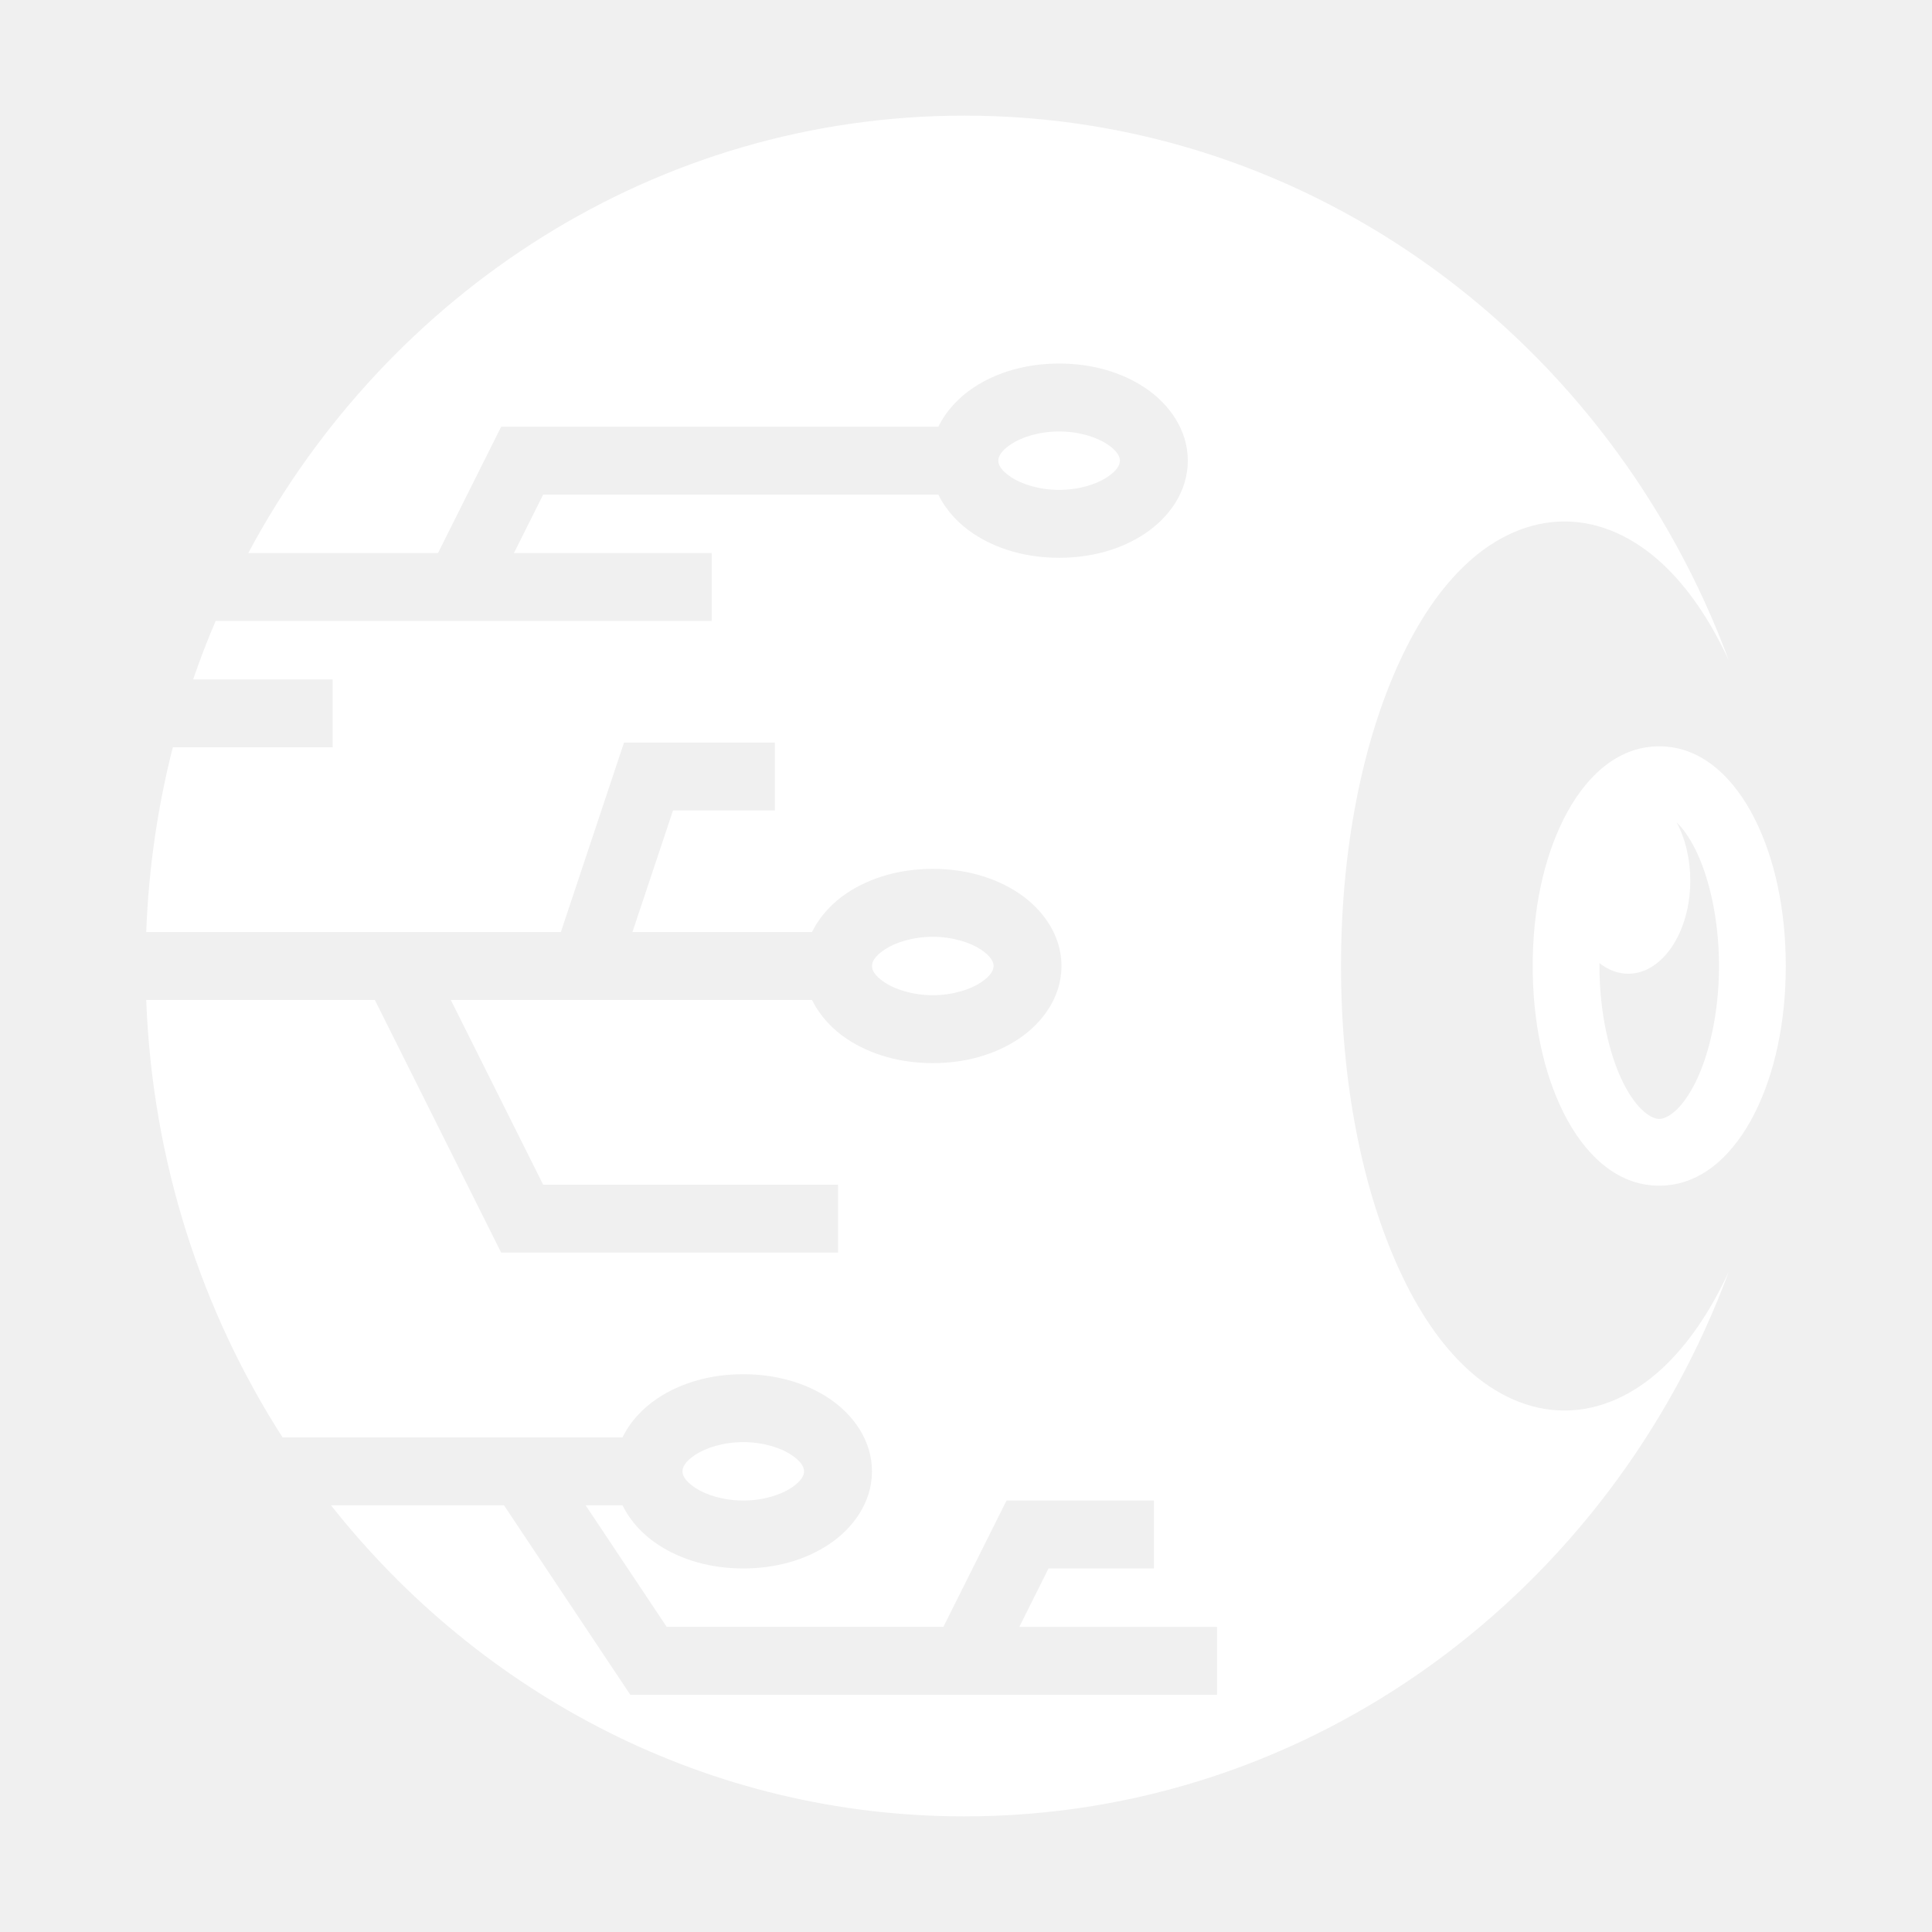
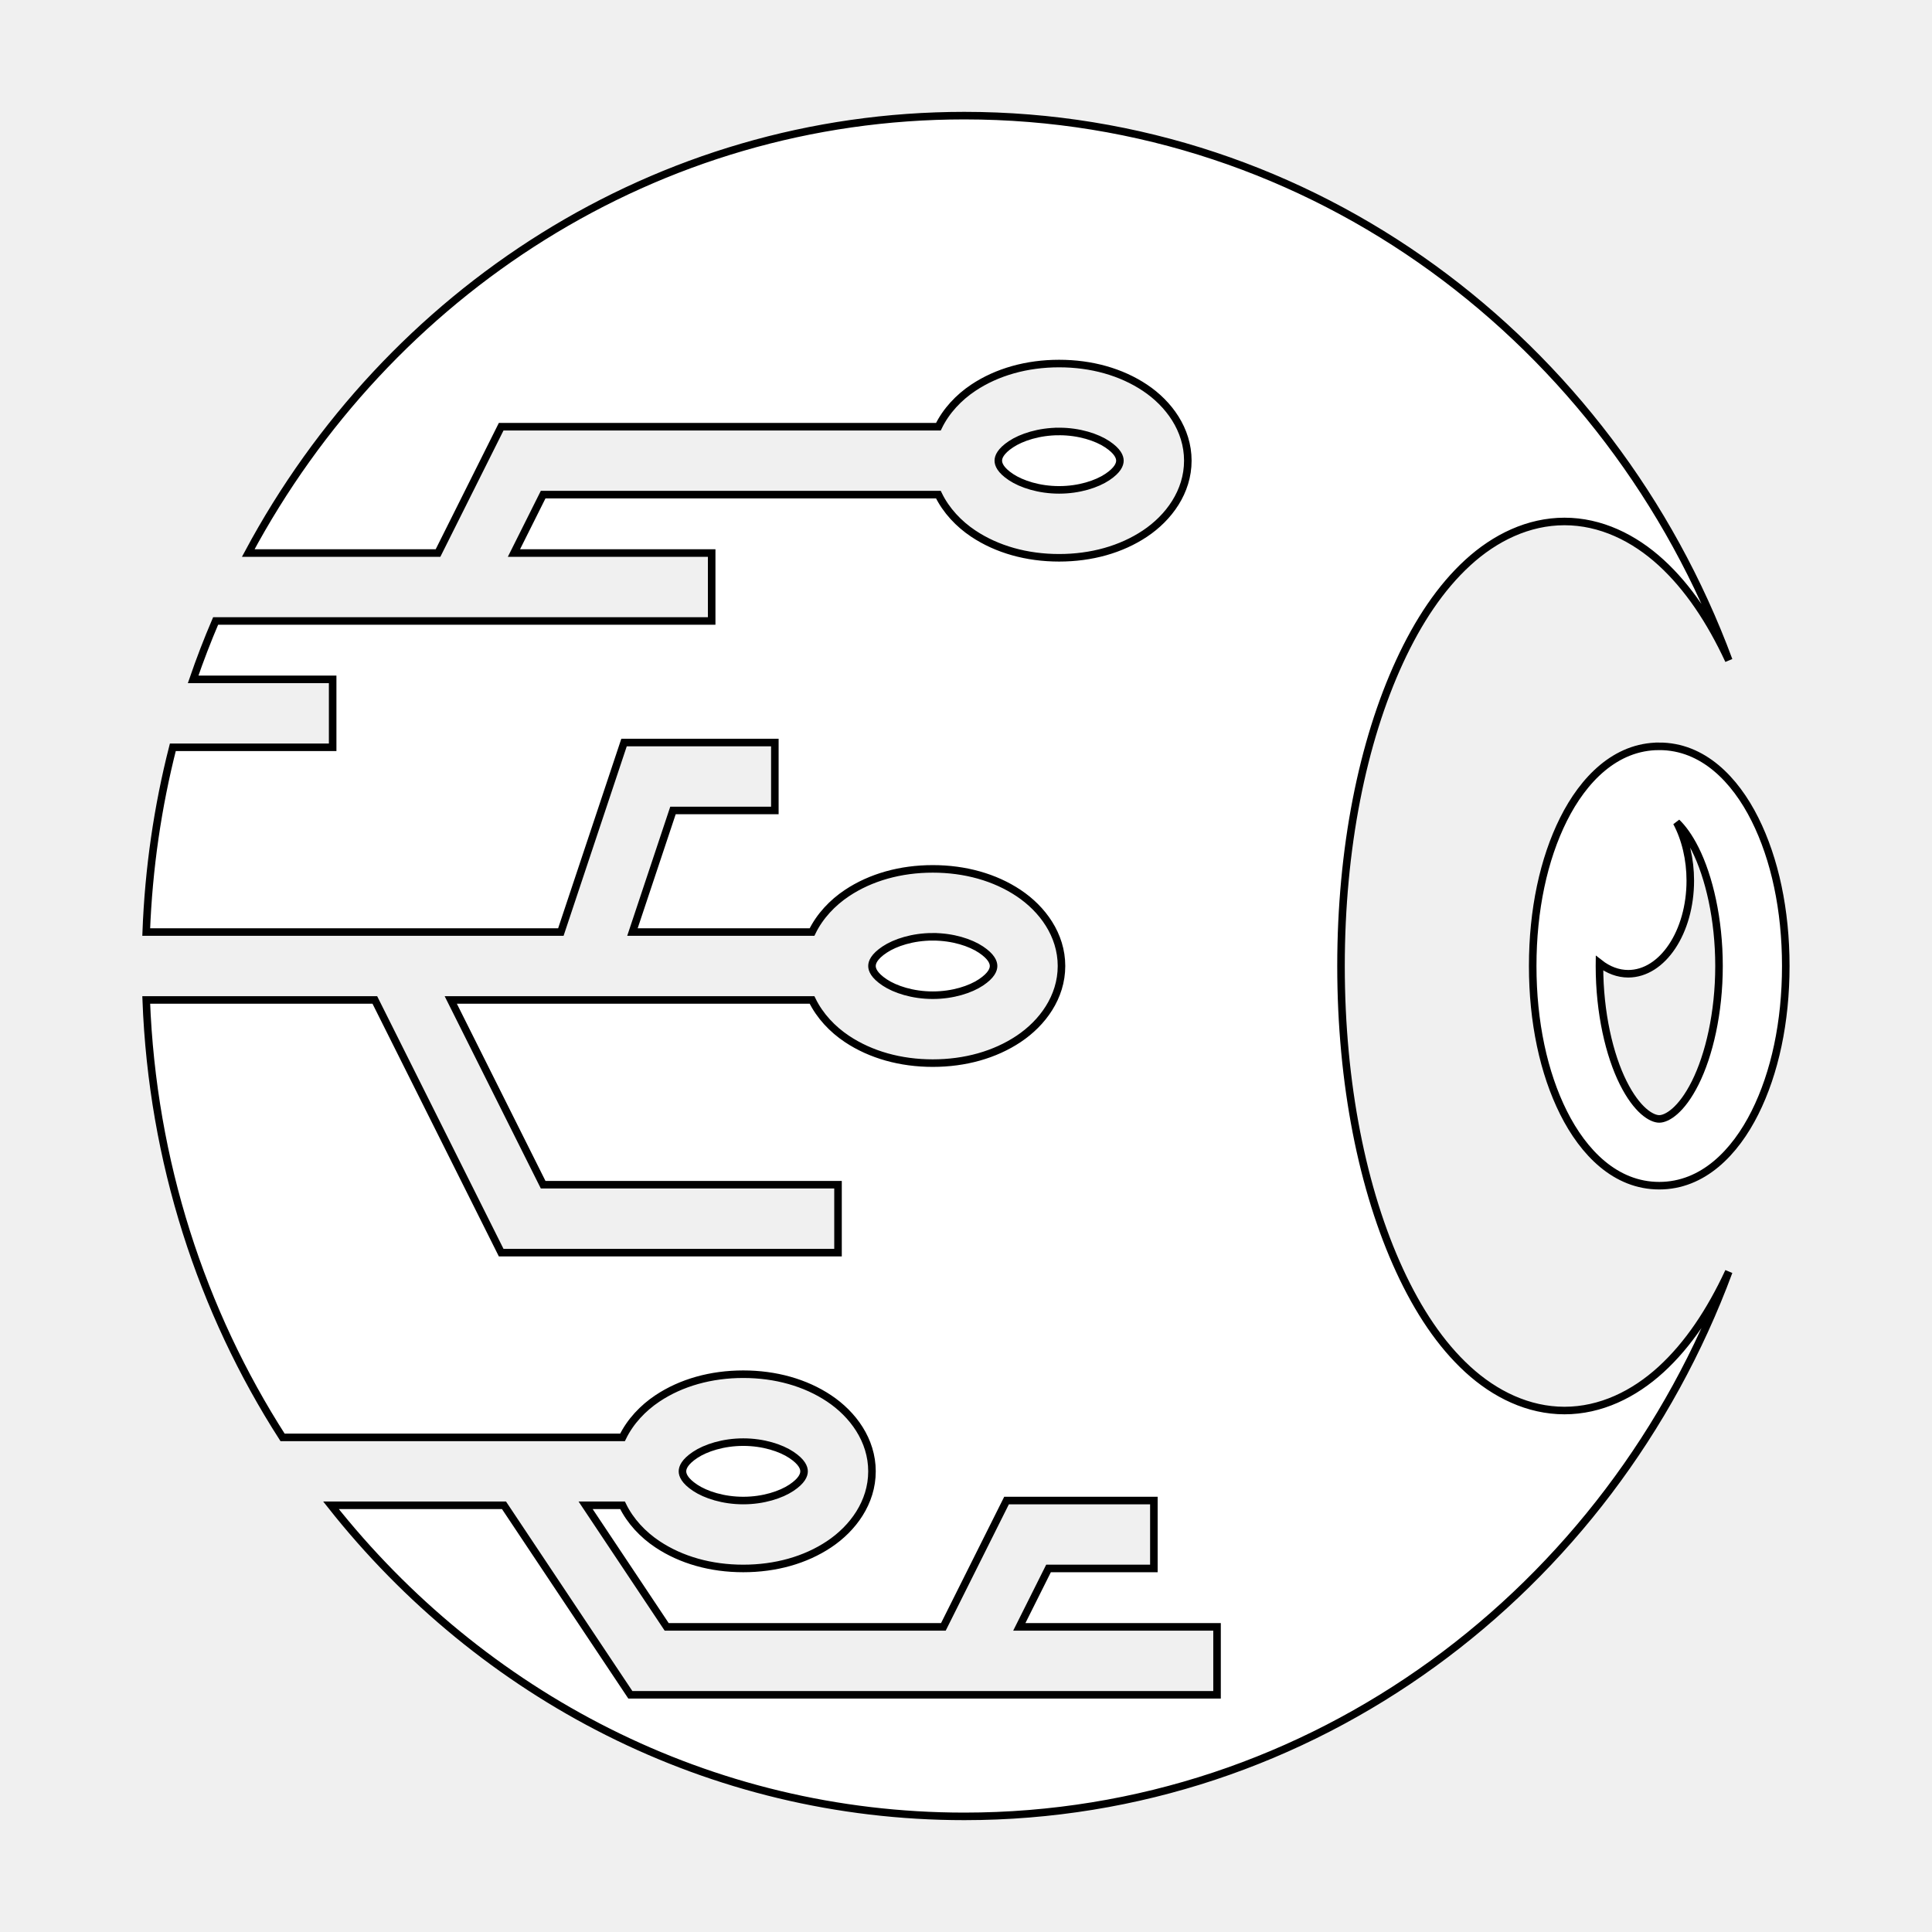
- <svg xmlns="http://www.w3.org/2000/svg" style="height: 512px; width: 512px;" viewBox="0 0 512 512" version="1.1" id="svg8">
-   <defs id="defs12" />
-   <g class="" transform="translate(0,0)" id="g6" style="touch-action: none;">
-     <path d="M255.565 30.643c-81.598 0-152.721 46.707-189.777 115.92h50.29l16.74-33.481h115.865c2.055-4.234 5.416-7.771 9.246-10.324 6.302-4.201 14.192-6.414 22.748-6.414 8.555 0 16.446 2.213 22.748 6.414 6.302 4.2 11.361 11.054 11.361 19.324 0 8.27-5.06 15.123-11.361 19.324-6.302 4.201-14.193 6.414-22.748 6.414-8.556 0-16.446-2.213-22.748-6.414-3.83-2.553-7.193-6.09-9.248-10.326H143.94l-7.74 15.482h52.402v17.999H57.143a228.822 228.822 0 0 0-5.96 15.48h36.974v17.998H45.802c-4.006 15.707-6.415 32.092-7.051 48.963h109.883l16.742-50.22h39.967v17.997h-26.996l-10.743 32.223h47.594c2.056-4.235 5.418-7.773 9.248-10.326 6.302-4.201 14.193-6.414 22.748-6.414 8.556 0 16.446 2.213 22.748 6.414 6.302 4.2 11.364 11.054 11.364 19.324 0 8.27-5.062 15.123-11.364 19.324-6.302 4.201-14.192 6.414-22.748 6.414-8.555 0-16.446-2.213-22.748-6.414-3.83-2.553-7.192-6.09-9.248-10.326h-95.74l24.482 48.963h78.143v17.998h-89.266l-33.482-66.961H38.751c1.614 42.826 14.69 82.527 36.129 115.922h90.096c2.055-4.235 5.42-7.773 9.25-10.326 6.302-4.201 14.19-6.414 22.746-6.414 8.555 0 16.446 2.213 22.748 6.414 6.302 4.2 11.363 11.054 11.363 19.324 0 8.27-5.061 15.123-11.363 19.324-6.302 4.201-14.193 6.414-22.748 6.414-8.556 0-16.444-2.213-22.746-6.414-3.83-2.553-7.193-6.09-9.248-10.324h-9.784l21.483 32.22h73.328l16.74-33.48h39.043v17.998h-27.92l-7.742 15.483h52.402v17.998H167.046l-33.483-50.219H87.716c39.81 50.37 100.234 82.44 167.85 82.44 92.336 0 171.262-59.806 202.581-144.358-4.882 10.507-10.77 19.344-17.916 25.893-7.212 6.609-16.06 10.914-25.628 10.914-9.569 0-18.417-4.305-25.63-10.914-7.212-6.61-13.145-15.546-18.054-26.182-9.818-21.272-15.537-49.542-15.537-80.711 0-31.169 5.719-59.44 15.537-80.71 4.91-10.637 10.842-19.573 18.055-26.183 7.212-6.609 16.06-10.914 25.629-10.914 9.568 0 18.416 4.305 25.628 10.914 7.146 6.549 13.034 15.386 17.916 25.893C426.828 90.448 347.902 30.643 255.565 30.643zm25.112 83.699c-5.313 0-9.98 1.533-12.766 3.39-2.786 1.858-3.348 3.375-3.348 4.35 0 .975.562 2.492 3.348 4.35 2.787 1.857 7.453 3.39 12.766 3.39s9.979-1.533 12.765-3.39c2.787-1.858 3.346-3.375 3.346-4.35 0-.975-.56-2.492-3.346-4.35-2.786-1.857-7.452-3.39-12.765-3.39zm159.037 83.44c-11.598 0-20.097 8.806-25.37 19.35-5.272 10.545-8.163 24.04-8.163 38.868 0 14.829 2.891 28.323 8.164 38.867 5.272 10.545 13.77 19.352 25.369 19.352 11.598 0 20.098-8.807 25.371-19.352 5.273-10.544 8.164-24.038 8.164-38.867 0-14.829-2.891-28.323-8.164-38.867-5.273-10.545-13.773-19.352-25.371-19.352zm4.613 20.157c1.556 1.497 3.261 3.769 4.93 7.106 3.662 7.324 6.299 18.517 6.299 30.955 0 12.438-2.637 23.63-6.3 30.955-3.662 7.324-7.506 9.57-9.542 9.57-2.036 0-5.88-2.246-9.543-9.57-3.663-7.324-6.297-18.517-6.297-30.955 0-.253.008-.502.01-.754a16.458 24.686 0 0 0 7.604 2.81 16.458 24.686 0 0 0 16.457-24.685 16.458 24.686 0 0 0-3.618-15.432zm-197.133 30.32c-5.313 0-9.977 1.534-12.763 3.391-2.787 1.858-3.348 3.375-3.348 4.35 0 .975.561 2.492 3.348 4.35 2.786 1.857 7.45 3.39 12.763 3.39 5.314 0 9.98-1.533 12.766-3.39 2.786-1.858 3.348-3.375 3.348-4.35 0-.975-.562-2.492-3.348-4.35-2.786-1.857-7.452-3.39-12.766-3.39zm-50.222 133.919c-5.314 0-9.978 1.533-12.764 3.39-2.786 1.858-3.348 3.375-3.348 4.35 0 .975.562 2.492 3.348 4.35 2.786 1.857 7.45 3.39 12.764 3.39 5.313 0 9.979-1.533 12.765-3.39 2.787-1.858 3.348-3.375 3.348-4.35 0-.975-.561-2.492-3.348-4.35-2.786-1.857-7.452-3.39-12.765-3.39z" id="path4" fill-opacity="1" fill="#fff" style="fill:#ffffff;fill-opacity:1" />
+ <svg xmlns="http://www.w3.org/2000/svg" viewBox="0 0 512 512" style="height: 512px; width: 512px;">
+   <g class="" transform="translate(0,0)" style="touch-action: none;">
+     <path d="M255.565 30.643c-81.598 0-152.721 46.707-189.777 115.92h50.29l16.74-33.481h115.865c2.055-4.234 5.416-7.771 9.246-10.324 6.302-4.201 14.192-6.414 22.748-6.414 8.555 0 16.446 2.213 22.748 6.414 6.302 4.2 11.361 11.054 11.361 19.324 0 8.27-5.06 15.123-11.361 19.324-6.302 4.201-14.193 6.414-22.748 6.414-8.556 0-16.446-2.213-22.748-6.414-3.83-2.553-7.193-6.09-9.248-10.326H143.94l-7.74 15.482h52.402v17.999H57.143a228.822 228.822 0 0 0-5.96 15.48h36.974v17.998H45.802c-4.006 15.707-6.415 32.092-7.051 48.963h109.883l16.742-50.22h39.967v17.997h-26.996l-10.743 32.223h47.594c2.056-4.235 5.418-7.773 9.248-10.326 6.302-4.201 14.193-6.414 22.748-6.414 8.556 0 16.446 2.213 22.748 6.414 6.302 4.2 11.364 11.054 11.364 19.324 0 8.27-5.062 15.123-11.364 19.324-6.302 4.201-14.192 6.414-22.748 6.414-8.555 0-16.446-2.213-22.748-6.414-3.83-2.553-7.192-6.09-9.248-10.326h-95.74l24.482 48.963h78.143v17.998h-89.266l-33.482-66.961H38.751c1.614 42.826 14.69 82.527 36.129 115.922h90.096c2.055-4.235 5.42-7.773 9.25-10.326 6.302-4.201 14.19-6.414 22.746-6.414 8.555 0 16.446 2.213 22.748 6.414 6.302 4.2 11.363 11.054 11.363 19.324 0 8.27-5.061 15.123-11.363 19.324-6.302 4.201-14.193 6.414-22.748 6.414-8.556 0-16.444-2.213-22.746-6.414-3.83-2.553-7.193-6.09-9.248-10.324h-9.784l21.483 32.22h73.328l16.74-33.48h39.043v17.998h-27.92l-7.742 15.483h52.402v17.998H167.046l-33.483-50.219H87.716c39.81 50.37 100.234 82.44 167.85 82.44 92.336 0 171.262-59.806 202.581-144.358-4.882 10.507-10.77 19.344-17.916 25.893-7.212 6.609-16.06 10.914-25.628 10.914-9.569 0-18.417-4.305-25.63-10.914-7.212-6.61-13.145-15.546-18.054-26.182-9.818-21.272-15.537-49.542-15.537-80.711 0-31.169 5.719-59.44 15.537-80.71 4.91-10.637 10.842-19.573 18.055-26.183 7.212-6.609 16.06-10.914 25.629-10.914 9.568 0 18.416 4.305 25.628 10.914 7.146 6.549 13.034 15.386 17.916 25.893C426.828 90.448 347.902 30.643 255.565 30.643zm25.112 83.699c-5.313 0-9.98 1.533-12.766 3.39-2.786 1.858-3.348 3.375-3.348 4.35 0 .975.562 2.492 3.348 4.35 2.787 1.857 7.453 3.39 12.766 3.39s9.979-1.533 12.765-3.39c2.787-1.858 3.346-3.375 3.346-4.35 0-.975-.56-2.492-3.346-4.35-2.786-1.857-7.452-3.39-12.765-3.39zm159.037 83.44c-11.598 0-20.097 8.806-25.37 19.35-5.272 10.545-8.163 24.04-8.163 38.868 0 14.829 2.891 28.323 8.164 38.867 5.272 10.545 13.77 19.352 25.369 19.352 11.598 0 20.098-8.807 25.371-19.352 5.273-10.544 8.164-24.038 8.164-38.867 0-14.829-2.891-28.323-8.164-38.867-5.273-10.545-13.773-19.352-25.371-19.352zm4.613 20.157c1.556 1.497 3.261 3.769 4.93 7.106 3.662 7.324 6.299 18.517 6.299 30.955 0 12.438-2.637 23.63-6.3 30.955-3.662 7.324-7.506 9.57-9.542 9.57-2.036 0-5.88-2.246-9.543-9.57-3.663-7.324-6.297-18.517-6.297-30.955 0-.253.008-.502.01-.754a16.458 24.686 0 0 0 7.604 2.81 16.458 24.686 0 0 0 16.457-24.685 16.458 24.686 0 0 0-3.618-15.432zm-197.133 30.32c-5.313 0-9.977 1.534-12.763 3.391-2.787 1.858-3.348 3.375-3.348 4.35 0 .975.561 2.492 3.348 4.35 2.786 1.857 7.45 3.39 12.763 3.39 5.314 0 9.98-1.533 12.766-3.39 2.786-1.858 3.348-3.375 3.348-4.35 0-.975-.562-2.492-3.348-4.35-2.786-1.857-7.452-3.39-12.766-3.39zm-50.222 133.919c-5.314 0-9.978 1.533-12.764 3.39-2.786 1.858-3.348 3.375-3.348 4.35 0 .975.562 2.492 3.348 4.35 2.786 1.857 7.45 3.39 12.764 3.39 5.313 0 9.979-1.533 12.765-3.39 2.787-1.858 3.348-3.375 3.348-4.35 0-.975-.561-2.492-3.348-4.35-2.786-1.857-7.452-3.39-12.765-3.39z" fill="#ffffff" fill-opacity="1" stroke="#000000" stroke-opacity="1" stroke-width="2" />
  </g>
</svg>
